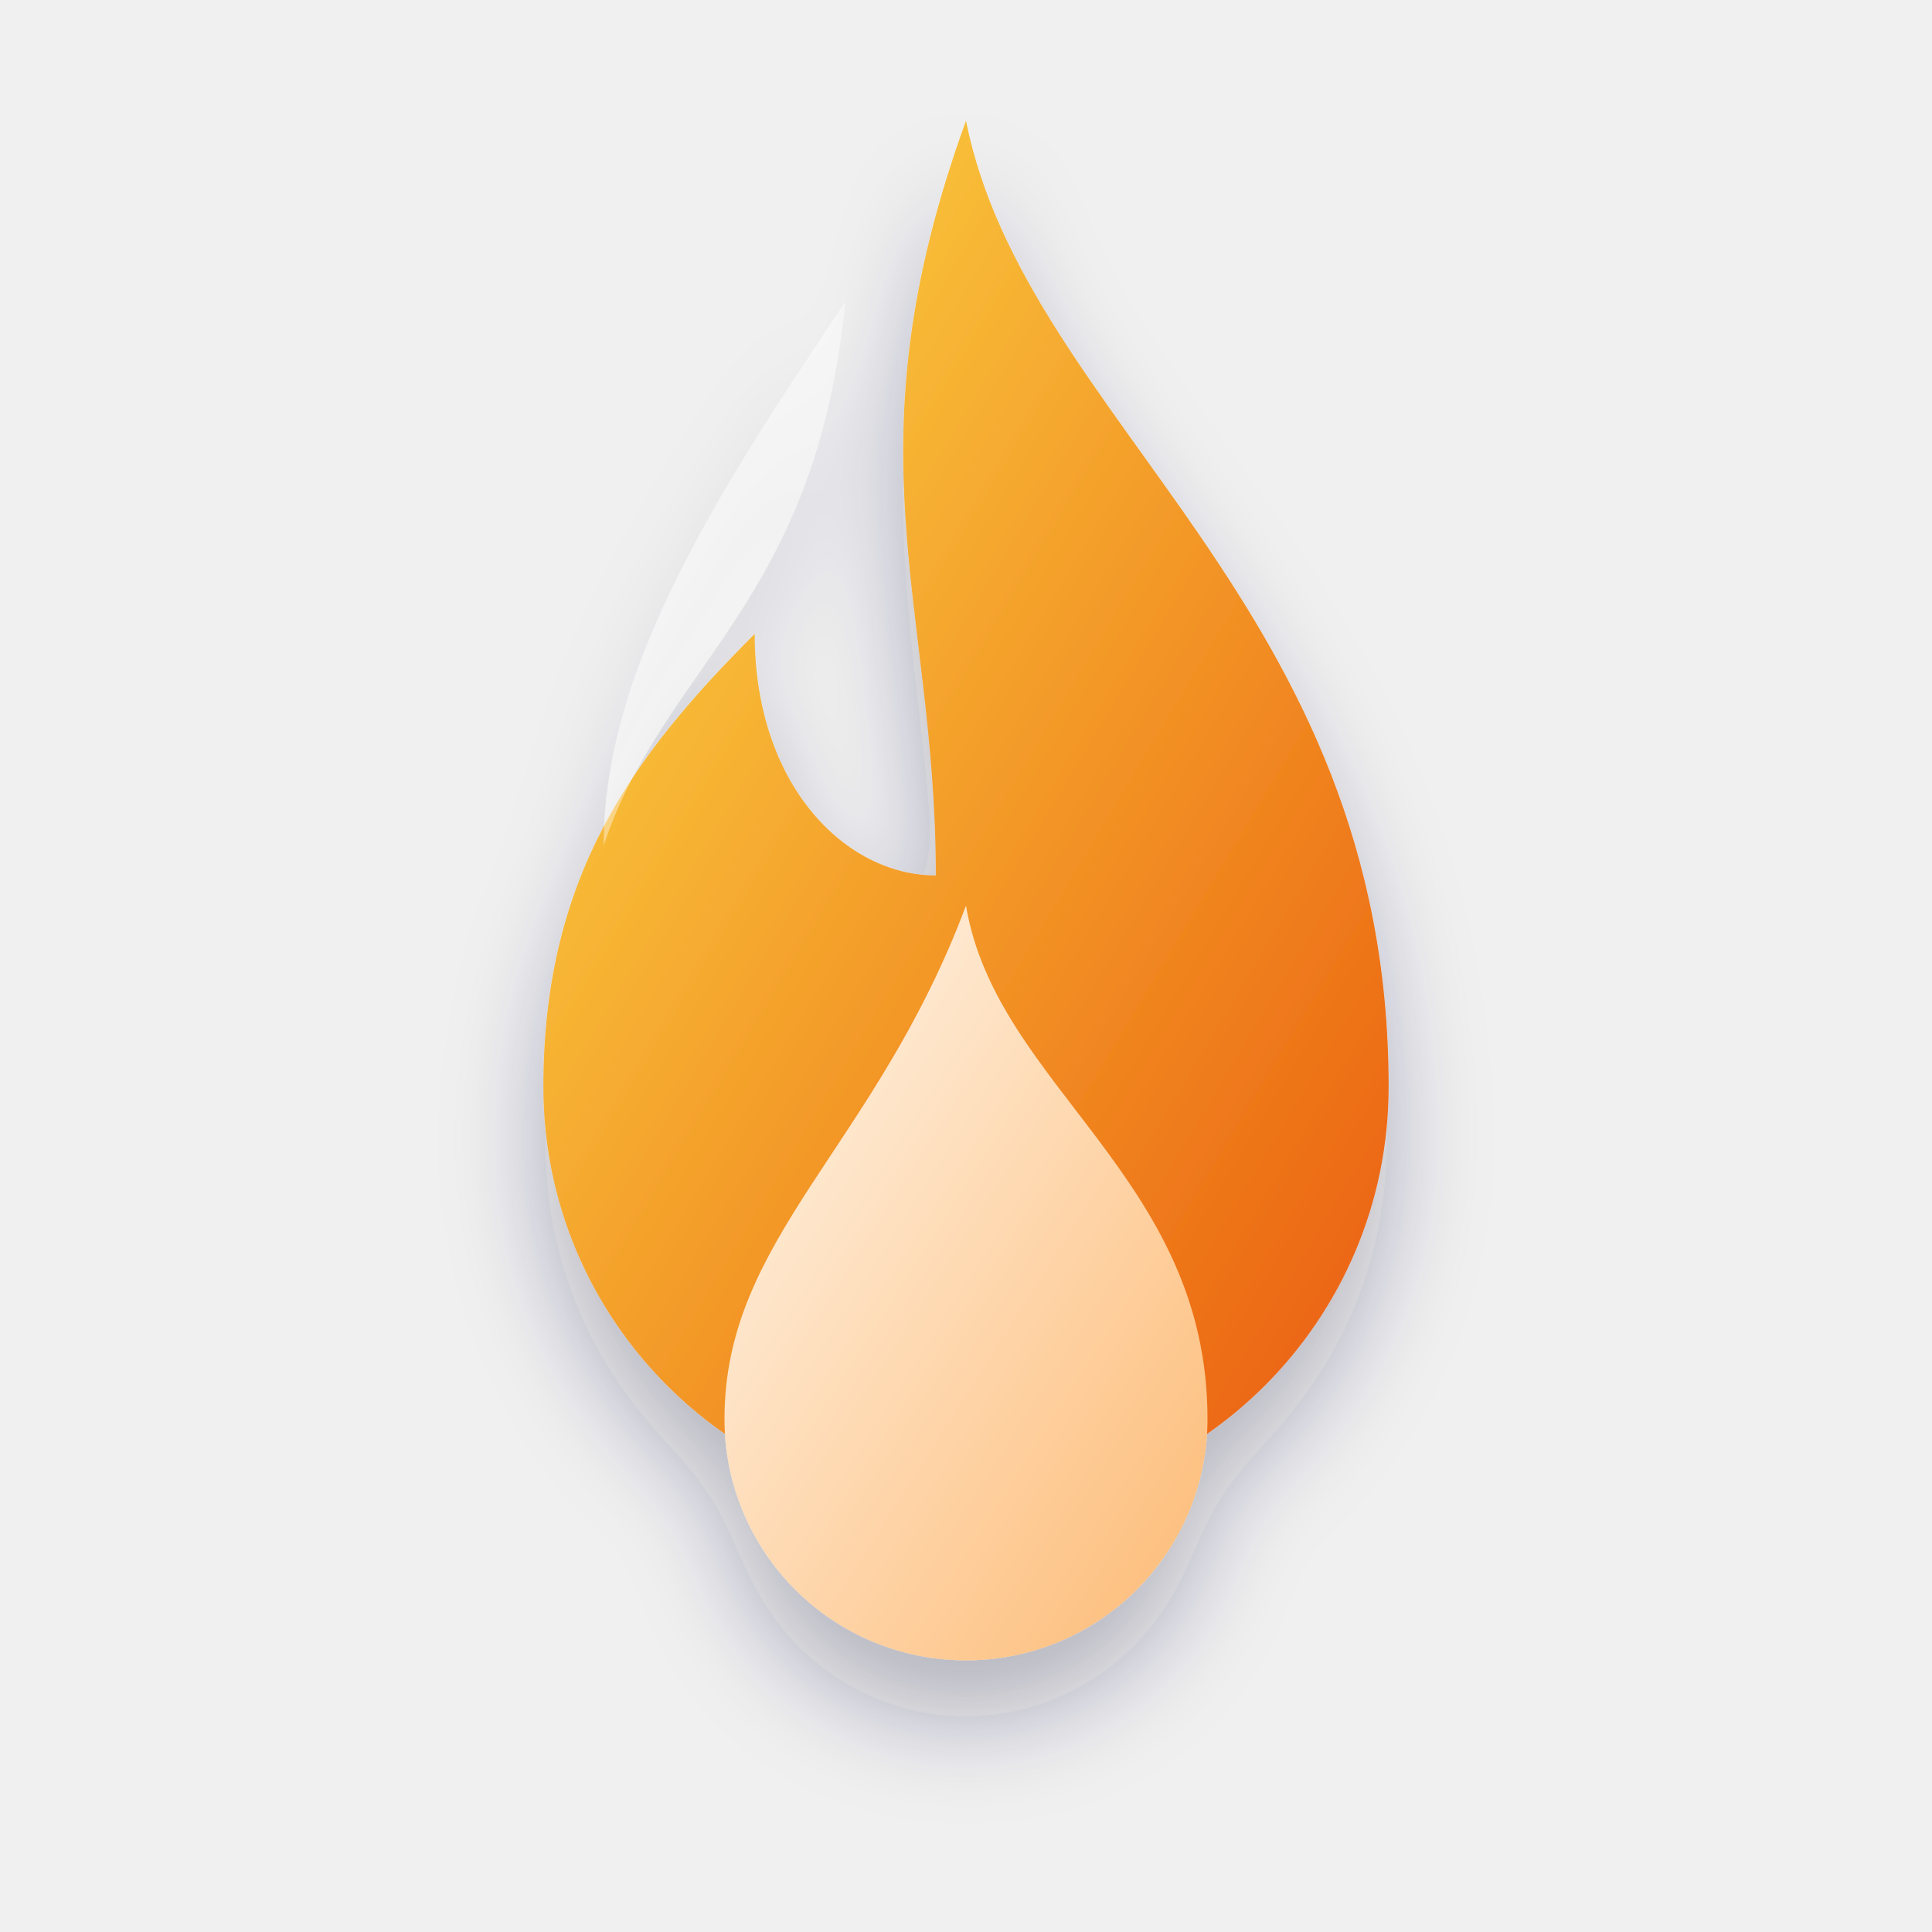
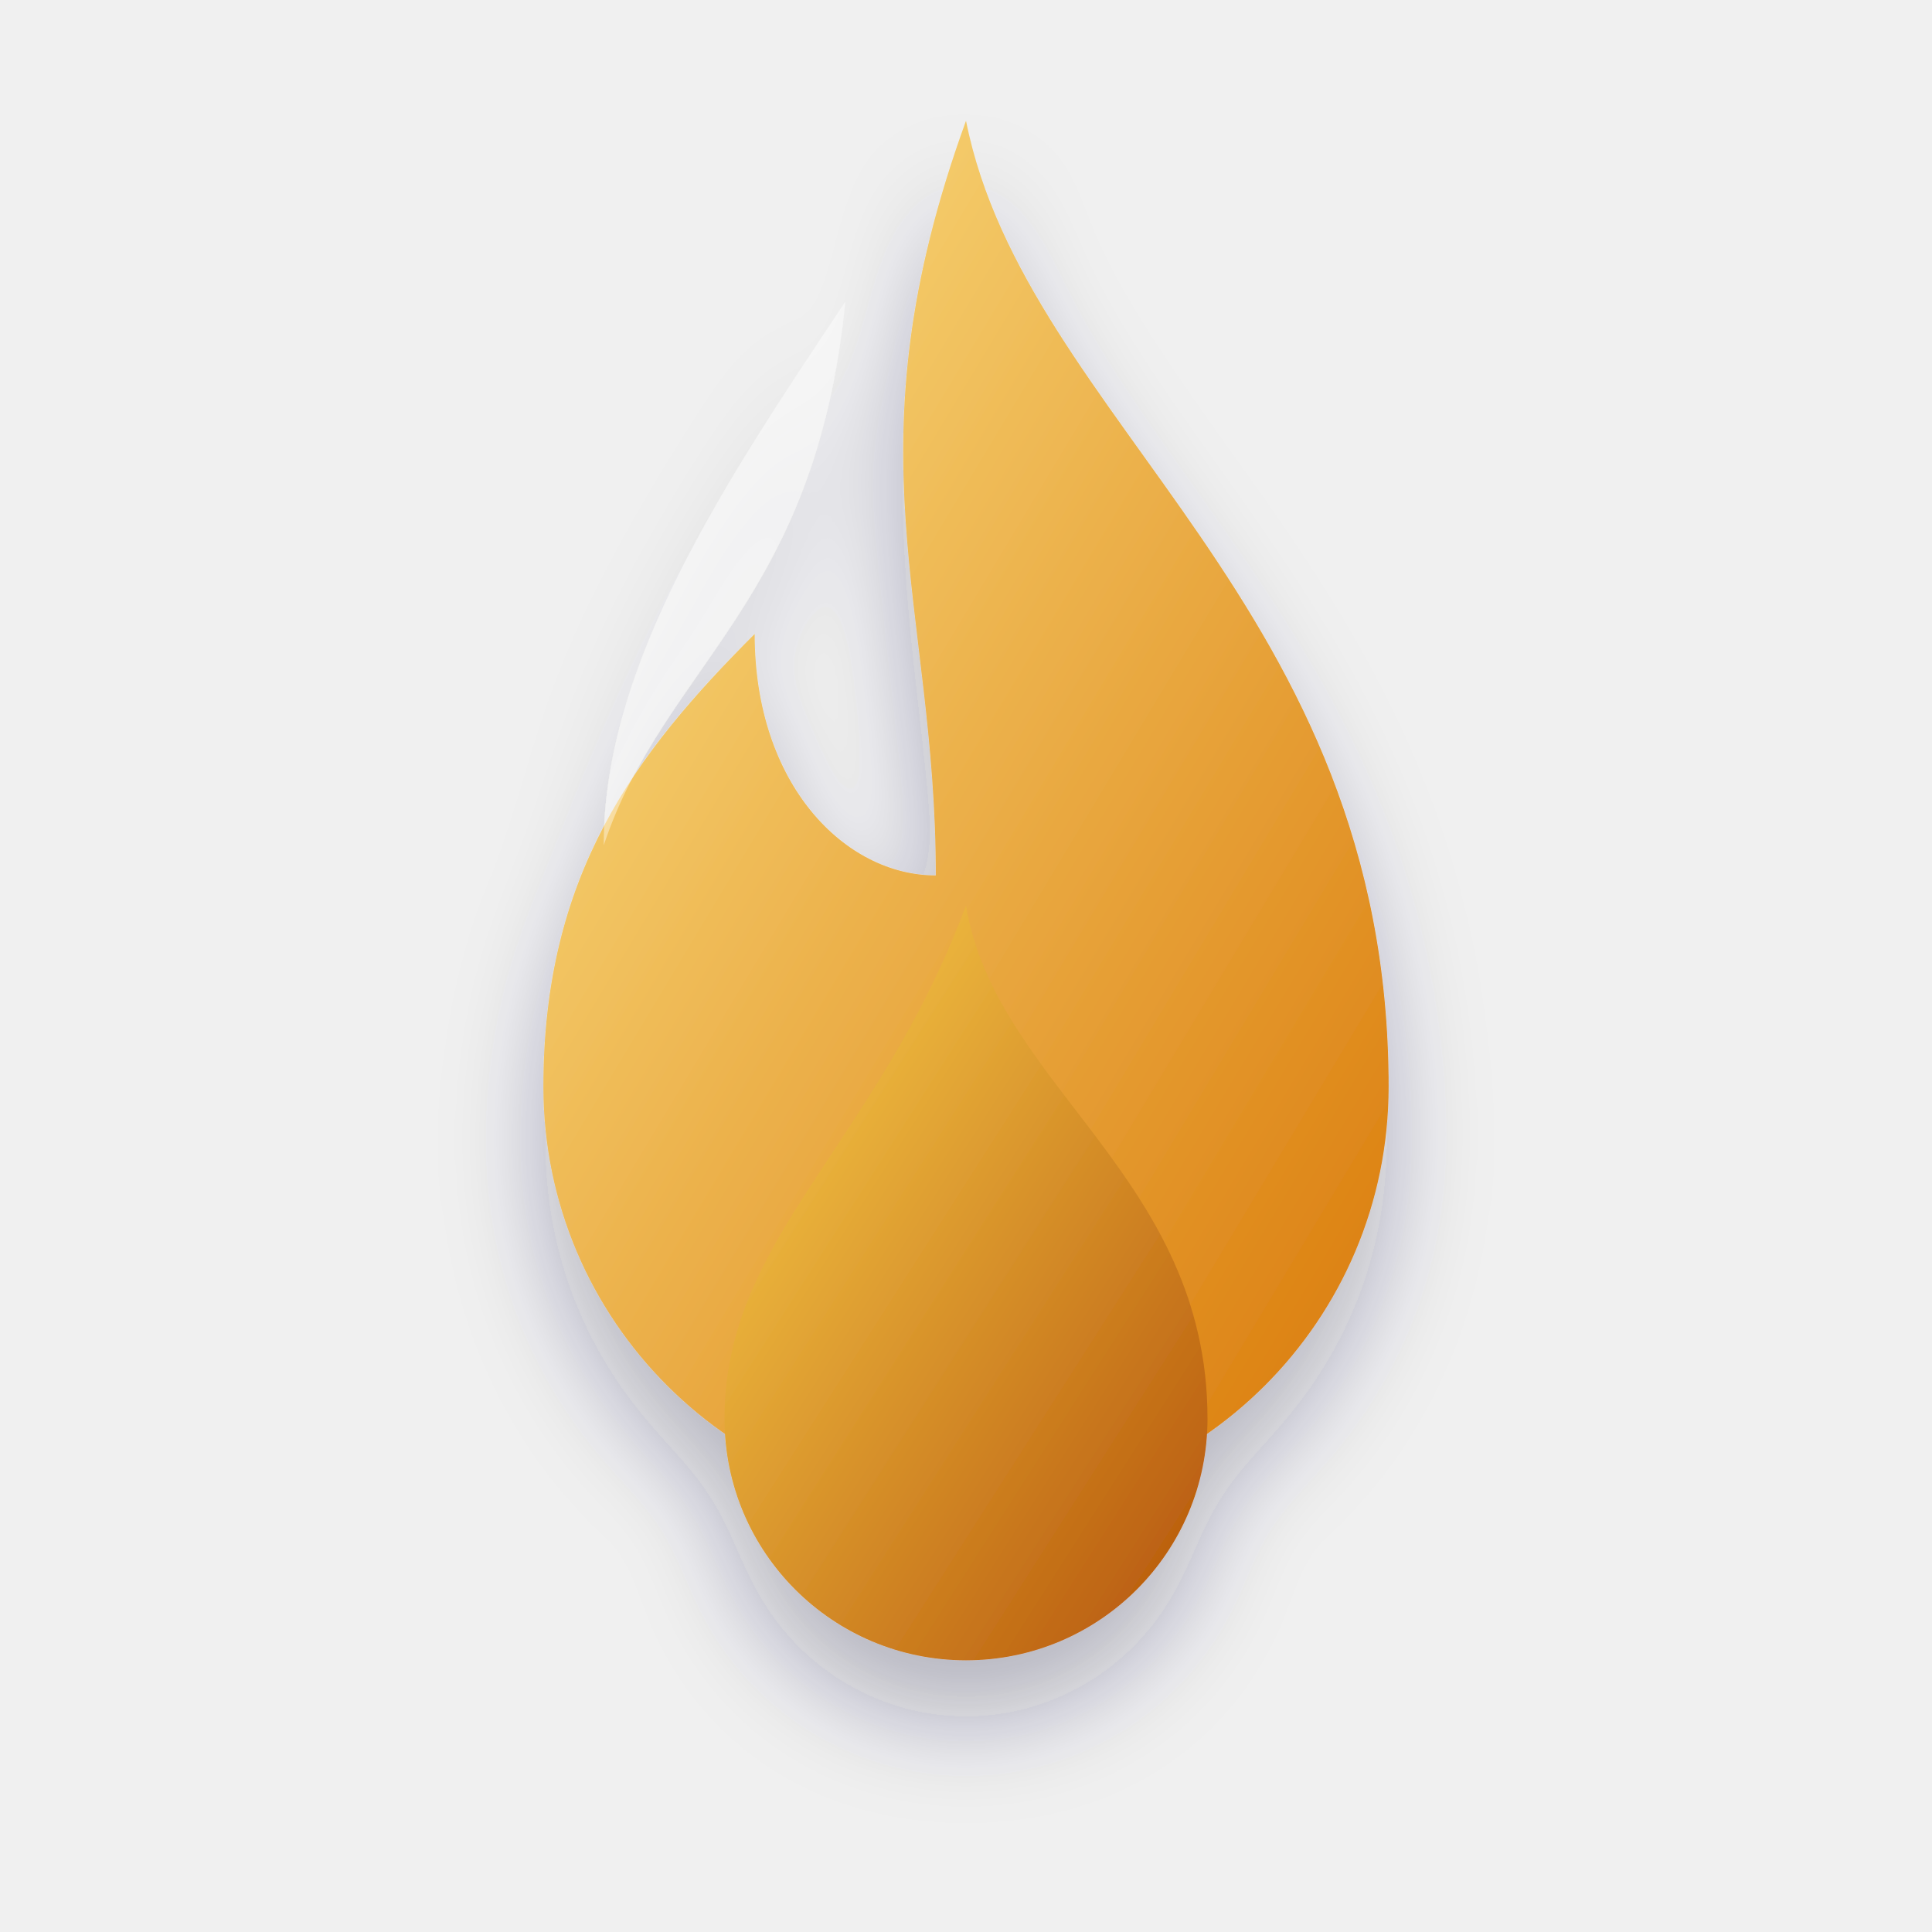
<svg xmlns="http://www.w3.org/2000/svg" viewBox="0 0 64 64" width="64" height="64">
  <defs>
    <filter id="sh" x="-20%" y="-20%" width="140%" height="150%">
      <feDropShadow dx="0" dy="2" stdDeviation="1.6" flood-color="#1e1b4b" flood-opacity=".28" />
    </filter>
    <linearGradient id="g1" x1="0" y1="0" x2="1" y2="1">
-       <stop offset="0" stop-color="#fde047" />
-       <stop offset="1" stop-color="#ea580c" />
+       <stop offset="0" stop-color="#fde68a" />
+       <stop offset="1" stop-color="#d97706" />
    </linearGradient>
    <linearGradient id="g2" x1="0" y1="0" x2="1" y2="1">
-       <stop offset="0" stop-color="#fff7ed" />
-       <stop offset="1" stop-color="#fdba74" />
+       <stop offset="0" stop-color="#fcd34d" />
+       <stop offset="1" stop-color="#b45309" />
    </linearGradient>
  </defs>
  <g filter="url(#sh)">
    <path d="M32 4c2 10 14 16 14 32a14 14 0 0 1-28 0c0-7 3-11 7-15 0 5 3 8 6 8 0-9-3-14 1-25z" fill="url(#g1)" />
    <path d="M32 30c1 6 8 9 8 17a8 8 0 0 1-16 0c0-6 5-9 8-17z" fill="url(#g2)" />
    <path d="M20 28c2-6 7-8 8-18-4 6-8 12-8 18z" fill="#fff" opacity="0.4" />
  </g>
</svg>
